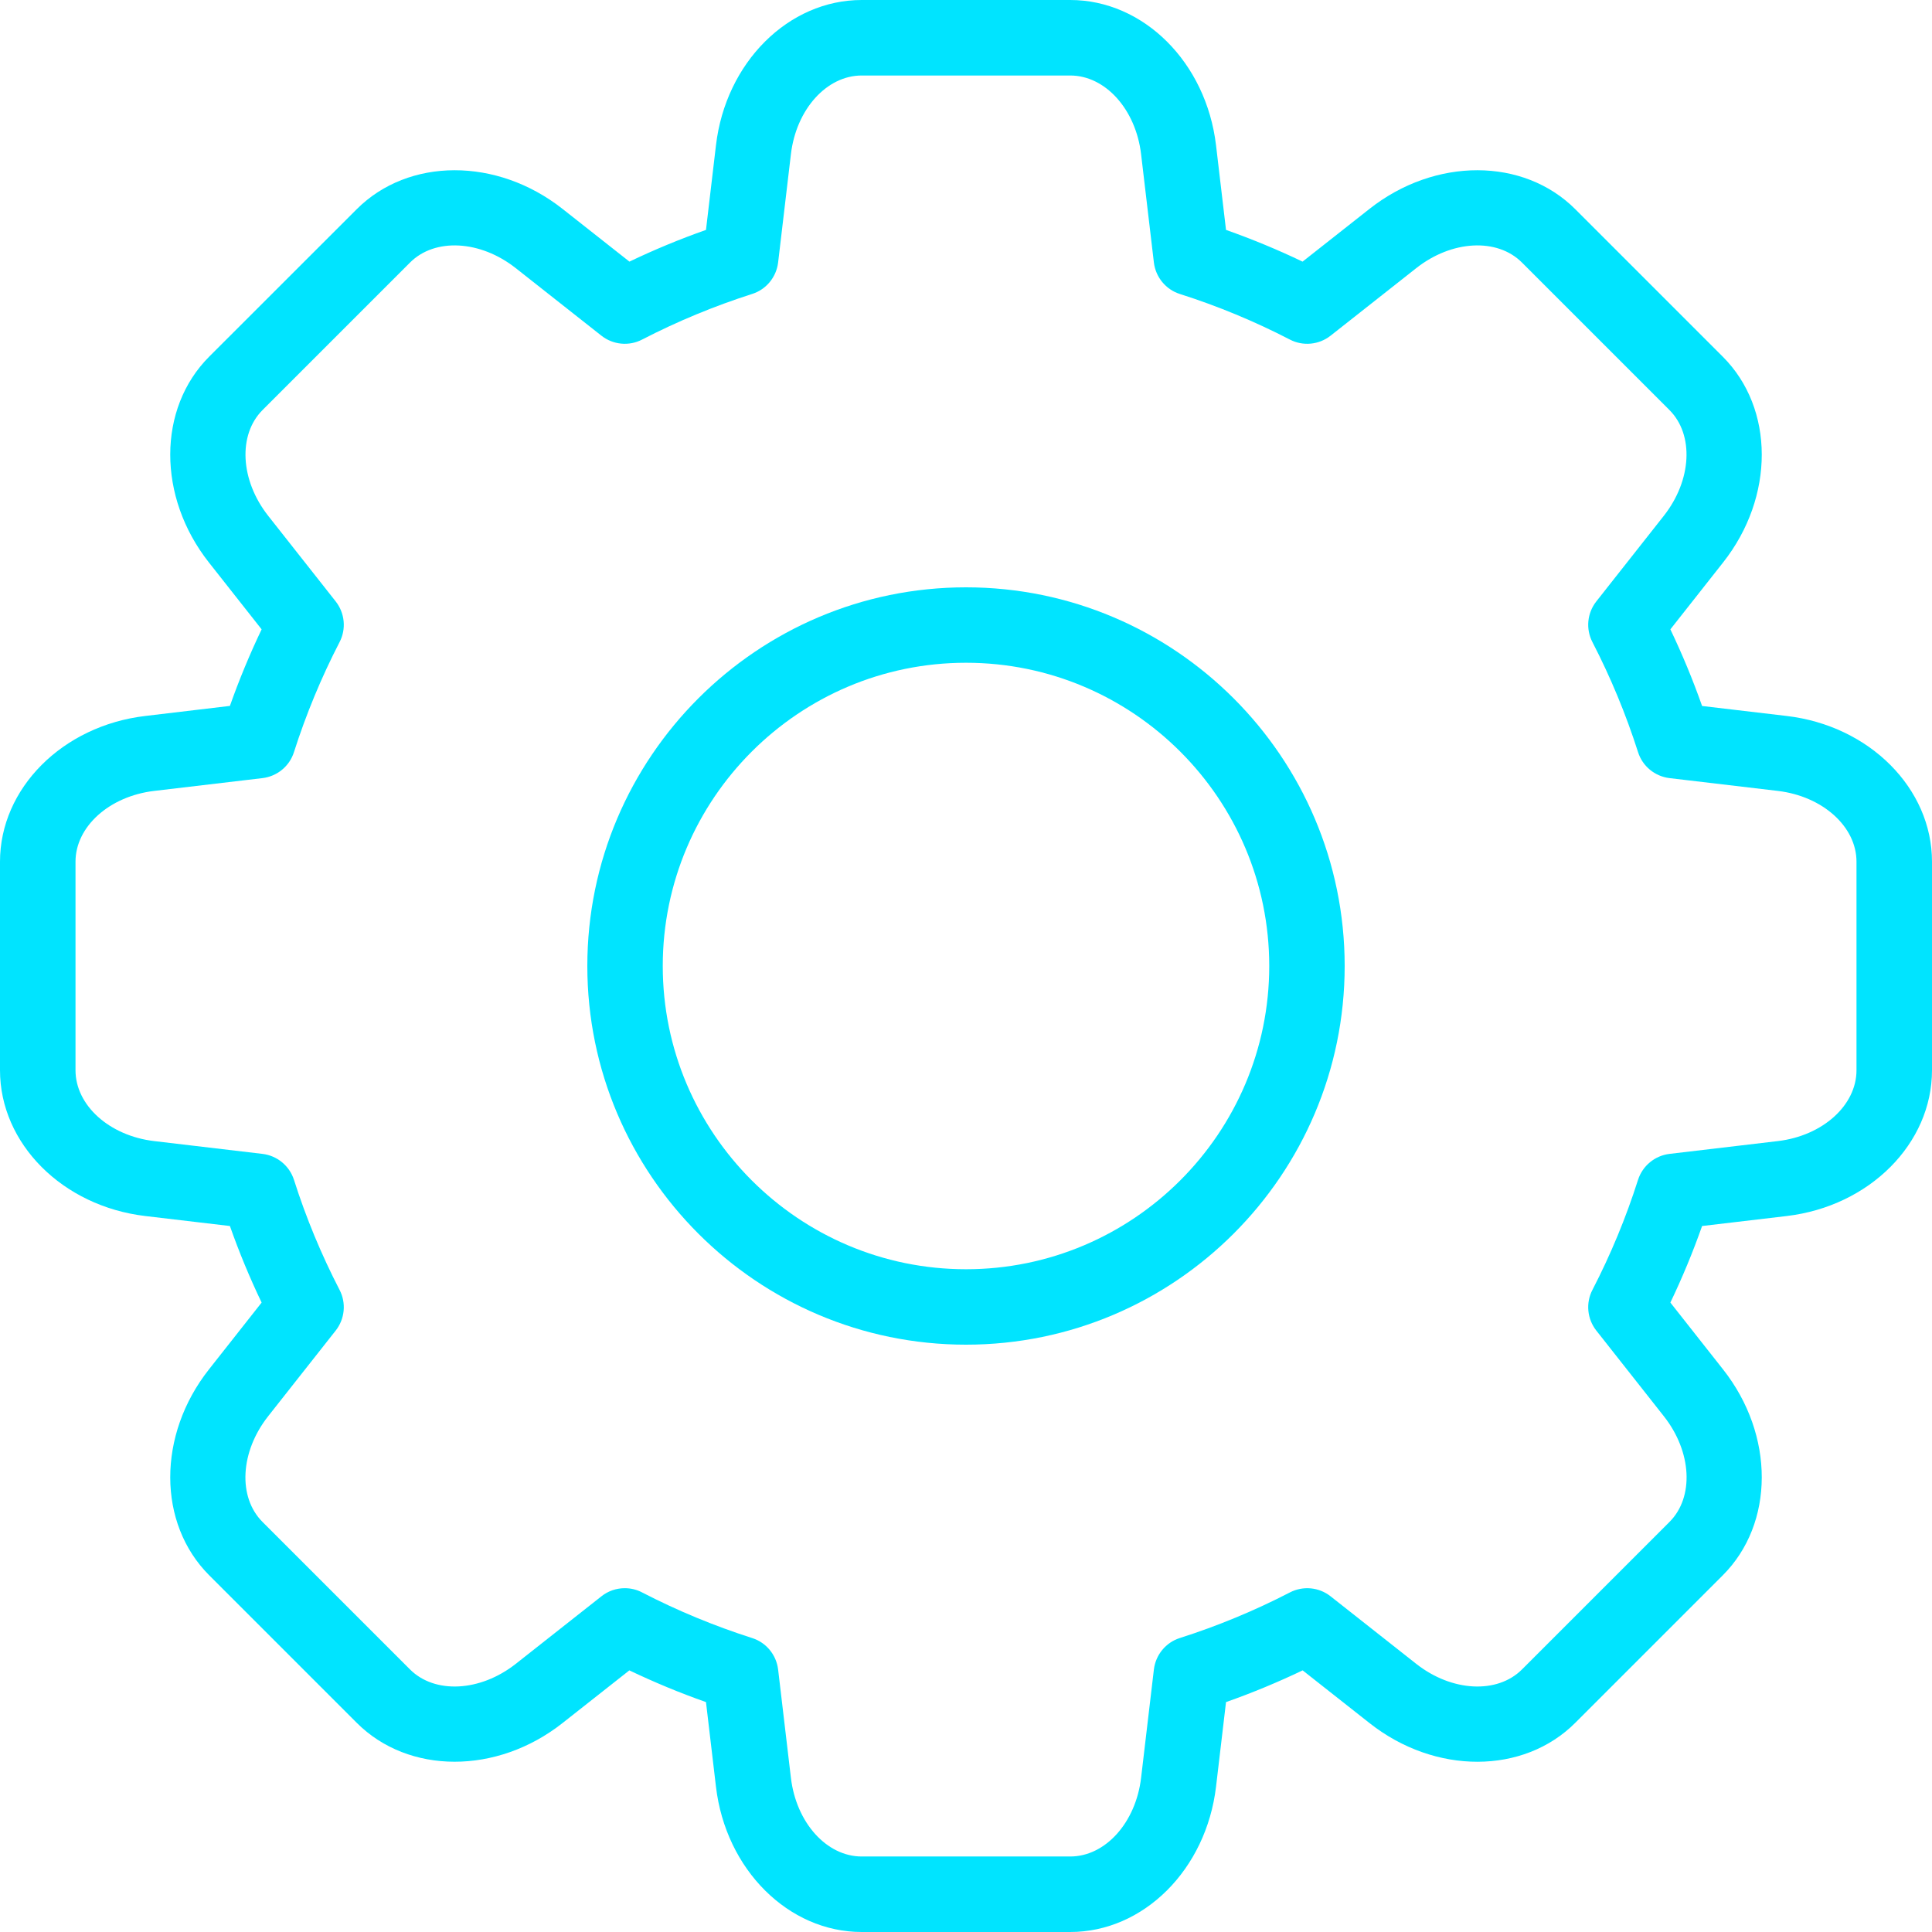
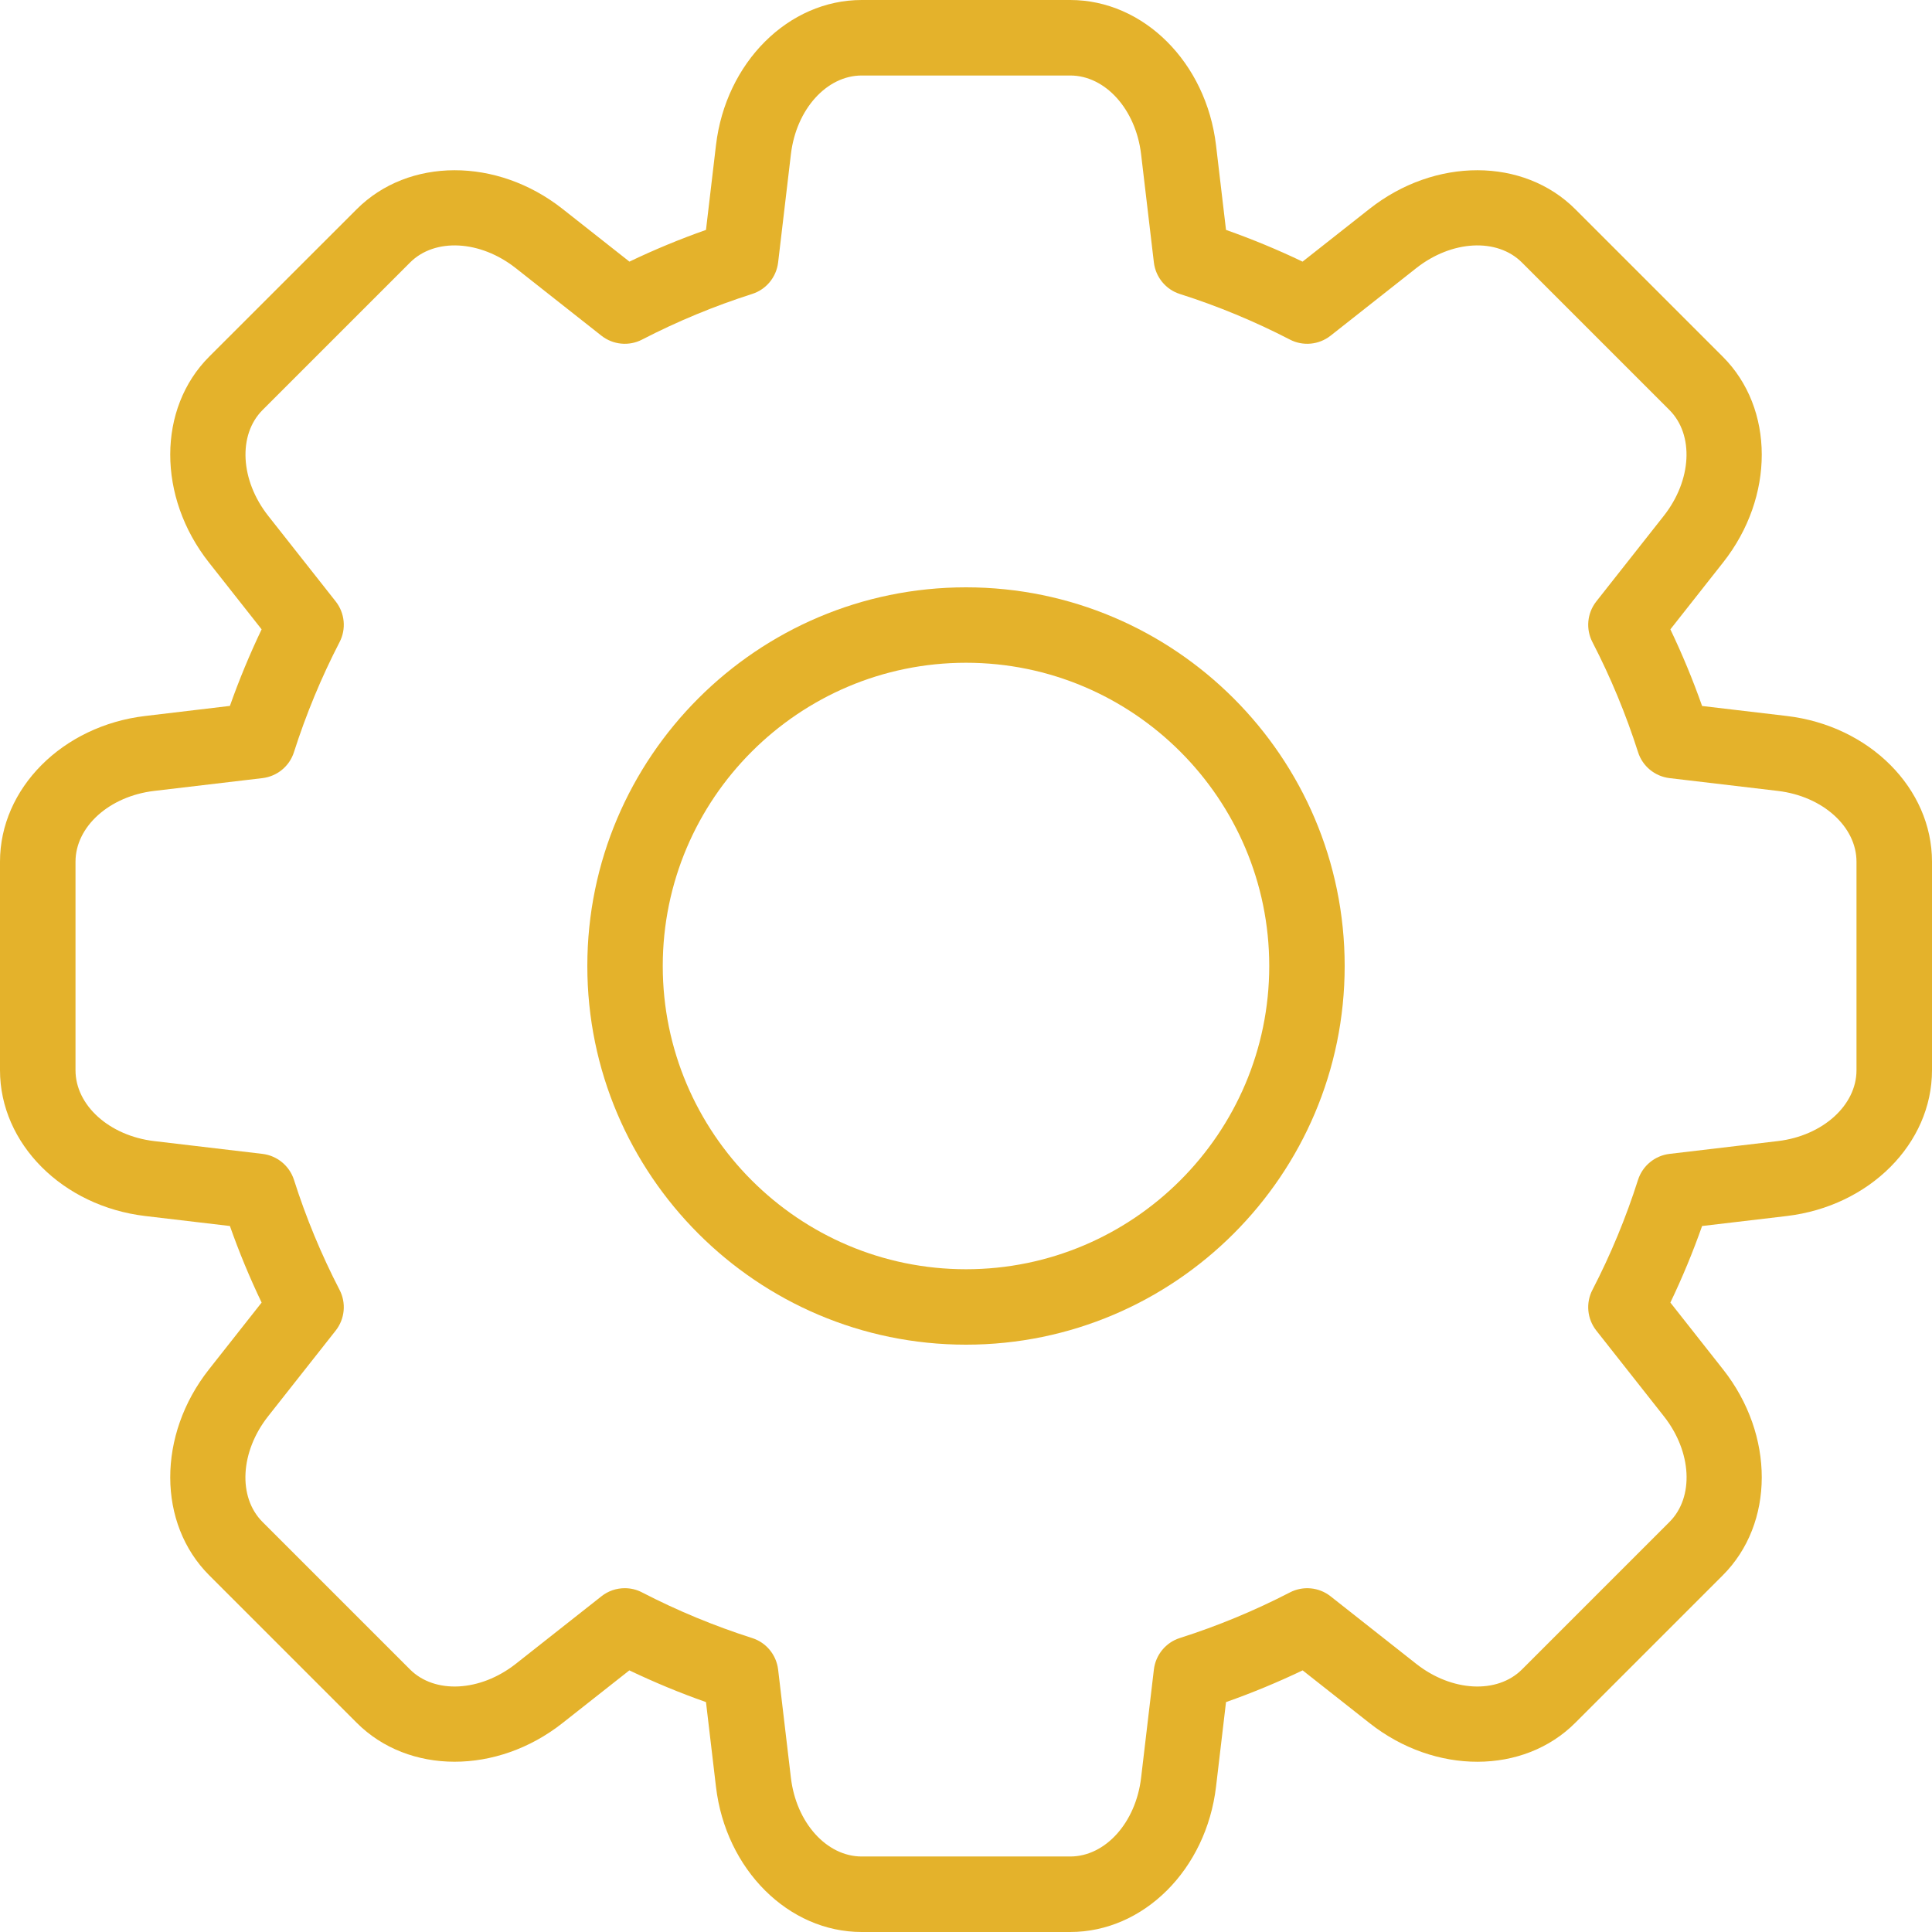
<svg xmlns="http://www.w3.org/2000/svg" width="24px" height="24px" viewBox="0 0 24 24" version="1.1">
  <defs />
  <g id="Page-1" stroke="none" stroke-width="1" fill="none" fill-rule="evenodd">
-     <g id="Group-10" transform="translate(-262, -434)" fill="#00E4FF" fill-rule="nonzero">
+     <g id="Group-10" transform="translate(-262, -434)" fill="#e4b22b" fill-rule="nonzero">
      <g id="002-settings" transform="translate(262, 434)">
        <path d="M22.195,8.894 L21.144,8.77 C21.03,8.446 20.898,8.128 20.75,7.818 L21.405,6.987 C22.047,6.174 22.045,5.074 21.401,4.431 L19.569,2.599 C18.925,1.955 17.826,1.953 17.012,2.595 L16.181,3.25 C15.872,3.102 15.553,2.97 15.23,2.856 L15.106,1.805 C14.984,0.776 14.206,0 13.295,0 L10.704,0 C9.794,0 9.015,0.776 8.894,1.805 L8.77,2.856 C8.446,2.97 8.128,3.102 7.819,3.25 L6.988,2.595 C6.174,1.953 5.075,1.955 4.431,2.599 L2.599,4.43 C1.955,5.074 1.953,6.173 2.595,6.987 L3.25,7.818 C3.102,8.128 2.97,8.446 2.856,8.769 L1.805,8.894 C0.776,9.015 0,9.794 0,10.704 L0,13.295 C0,14.206 0.776,14.984 1.805,15.106 L2.856,15.23 C2.97,15.554 3.102,15.872 3.25,16.181 L2.595,17.012 C1.953,17.826 1.955,18.925 2.599,19.569 L4.431,21.401 C5.074,22.045 6.174,22.046 6.987,21.405 L7.818,20.75 C8.128,20.898 8.446,21.03 8.77,21.144 L8.894,22.195 C9.015,23.224 9.794,24 10.704,24 L13.295,24 C14.206,24 14.984,23.224 15.106,22.195 L15.23,21.144 C15.554,21.03 15.872,20.898 16.182,20.75 L17.013,21.405 C17.826,22.047 18.926,22.045 19.569,21.401 L21.401,19.569 C22.045,18.925 22.047,17.826 21.405,17.012 L20.75,16.181 C20.898,15.872 21.03,15.554 21.144,15.23 L22.195,15.106 C23.224,14.984 24,14.206 24,13.295 L24,10.704 C24,9.794 23.224,9.015 22.195,8.894 Z M23.062,13.295 C23.062,13.731 22.642,14.109 22.085,14.175 L20.739,14.334 C20.557,14.356 20.404,14.482 20.348,14.657 C20.199,15.126 20.008,15.586 19.782,16.023 C19.697,16.186 19.716,16.384 19.83,16.529 L20.669,17.593 C21.017,18.034 21.047,18.598 20.739,18.906 L18.907,20.738 C18.599,21.046 18.034,21.016 17.593,20.669 L16.529,19.83 C16.385,19.716 16.187,19.697 16.023,19.782 C15.586,20.008 15.127,20.198 14.657,20.348 C14.482,20.403 14.356,20.557 14.334,20.739 L14.175,22.085 C14.109,22.642 13.731,23.062 13.295,23.062 L10.704,23.062 C10.269,23.062 9.891,22.642 9.825,22.085 L9.666,20.739 C9.644,20.557 9.518,20.403 9.342,20.348 C8.873,20.198 8.414,20.008 7.977,19.782 C7.909,19.746 7.835,19.729 7.761,19.729 C7.658,19.729 7.555,19.763 7.471,19.83 L6.407,20.669 C5.966,21.016 5.401,21.046 5.093,20.738 L3.261,18.906 C2.953,18.598 2.983,18.034 3.331,17.593 L4.17,16.529 C4.284,16.384 4.303,16.186 4.218,16.023 C3.992,15.586 3.801,15.126 3.652,14.657 C3.596,14.482 3.443,14.356 3.261,14.334 L1.915,14.175 C1.358,14.109 0.938,13.731 0.938,13.295 L0.938,10.704 C0.938,10.269 1.358,9.891 1.915,9.825 L3.261,9.666 C3.443,9.644 3.597,9.518 3.652,9.342 C3.802,8.873 3.992,8.414 4.218,7.977 C4.303,7.814 4.284,7.616 4.17,7.471 L3.331,6.407 C2.984,5.966 2.954,5.401 3.262,5.093 L5.094,3.261 C5.402,2.953 5.966,2.983 6.407,3.331 L7.471,4.17 C7.616,4.284 7.814,4.303 7.977,4.218 C8.414,3.992 8.873,3.802 9.342,3.652 C9.518,3.597 9.644,3.443 9.666,3.261 L9.825,1.915 C9.891,1.358 10.269,0.938 10.704,0.938 L13.295,0.938 C13.731,0.938 14.109,1.358 14.175,1.915 L14.334,3.261 C14.356,3.443 14.482,3.597 14.657,3.652 C15.126,3.801 15.586,3.992 16.023,4.218 C16.186,4.303 16.384,4.284 16.529,4.17 L17.593,3.331 C18.034,2.983 18.598,2.953 18.906,3.261 L20.738,5.093 C21.046,5.401 21.016,5.966 20.669,6.407 L19.83,7.471 C19.716,7.616 19.697,7.813 19.782,7.977 C20.008,8.414 20.198,8.873 20.348,9.342 C20.403,9.518 20.557,9.644 20.739,9.666 L22.085,9.825 L22.085,9.825 C22.642,9.891 23.062,10.269 23.062,10.704 L23.062,13.295 Z" id="Shape" />
        <path d="M12,7.296 C9.406,7.296 7.296,9.406 7.296,12 C7.296,14.594 9.406,16.704 12,16.704 C14.594,16.704 16.704,14.594 16.704,12 C16.704,9.406 14.594,7.296 12,7.296 Z M12,15.767 C9.923,15.767 8.233,14.077 8.233,12 C8.233,9.923 9.923,8.233 12,8.233 C14.077,8.233 15.767,9.923 15.767,12 C15.767,14.077 14.077,15.767 12,15.767 Z" id="Shape" />
      </g>
    </g>
  </g>
</svg>
